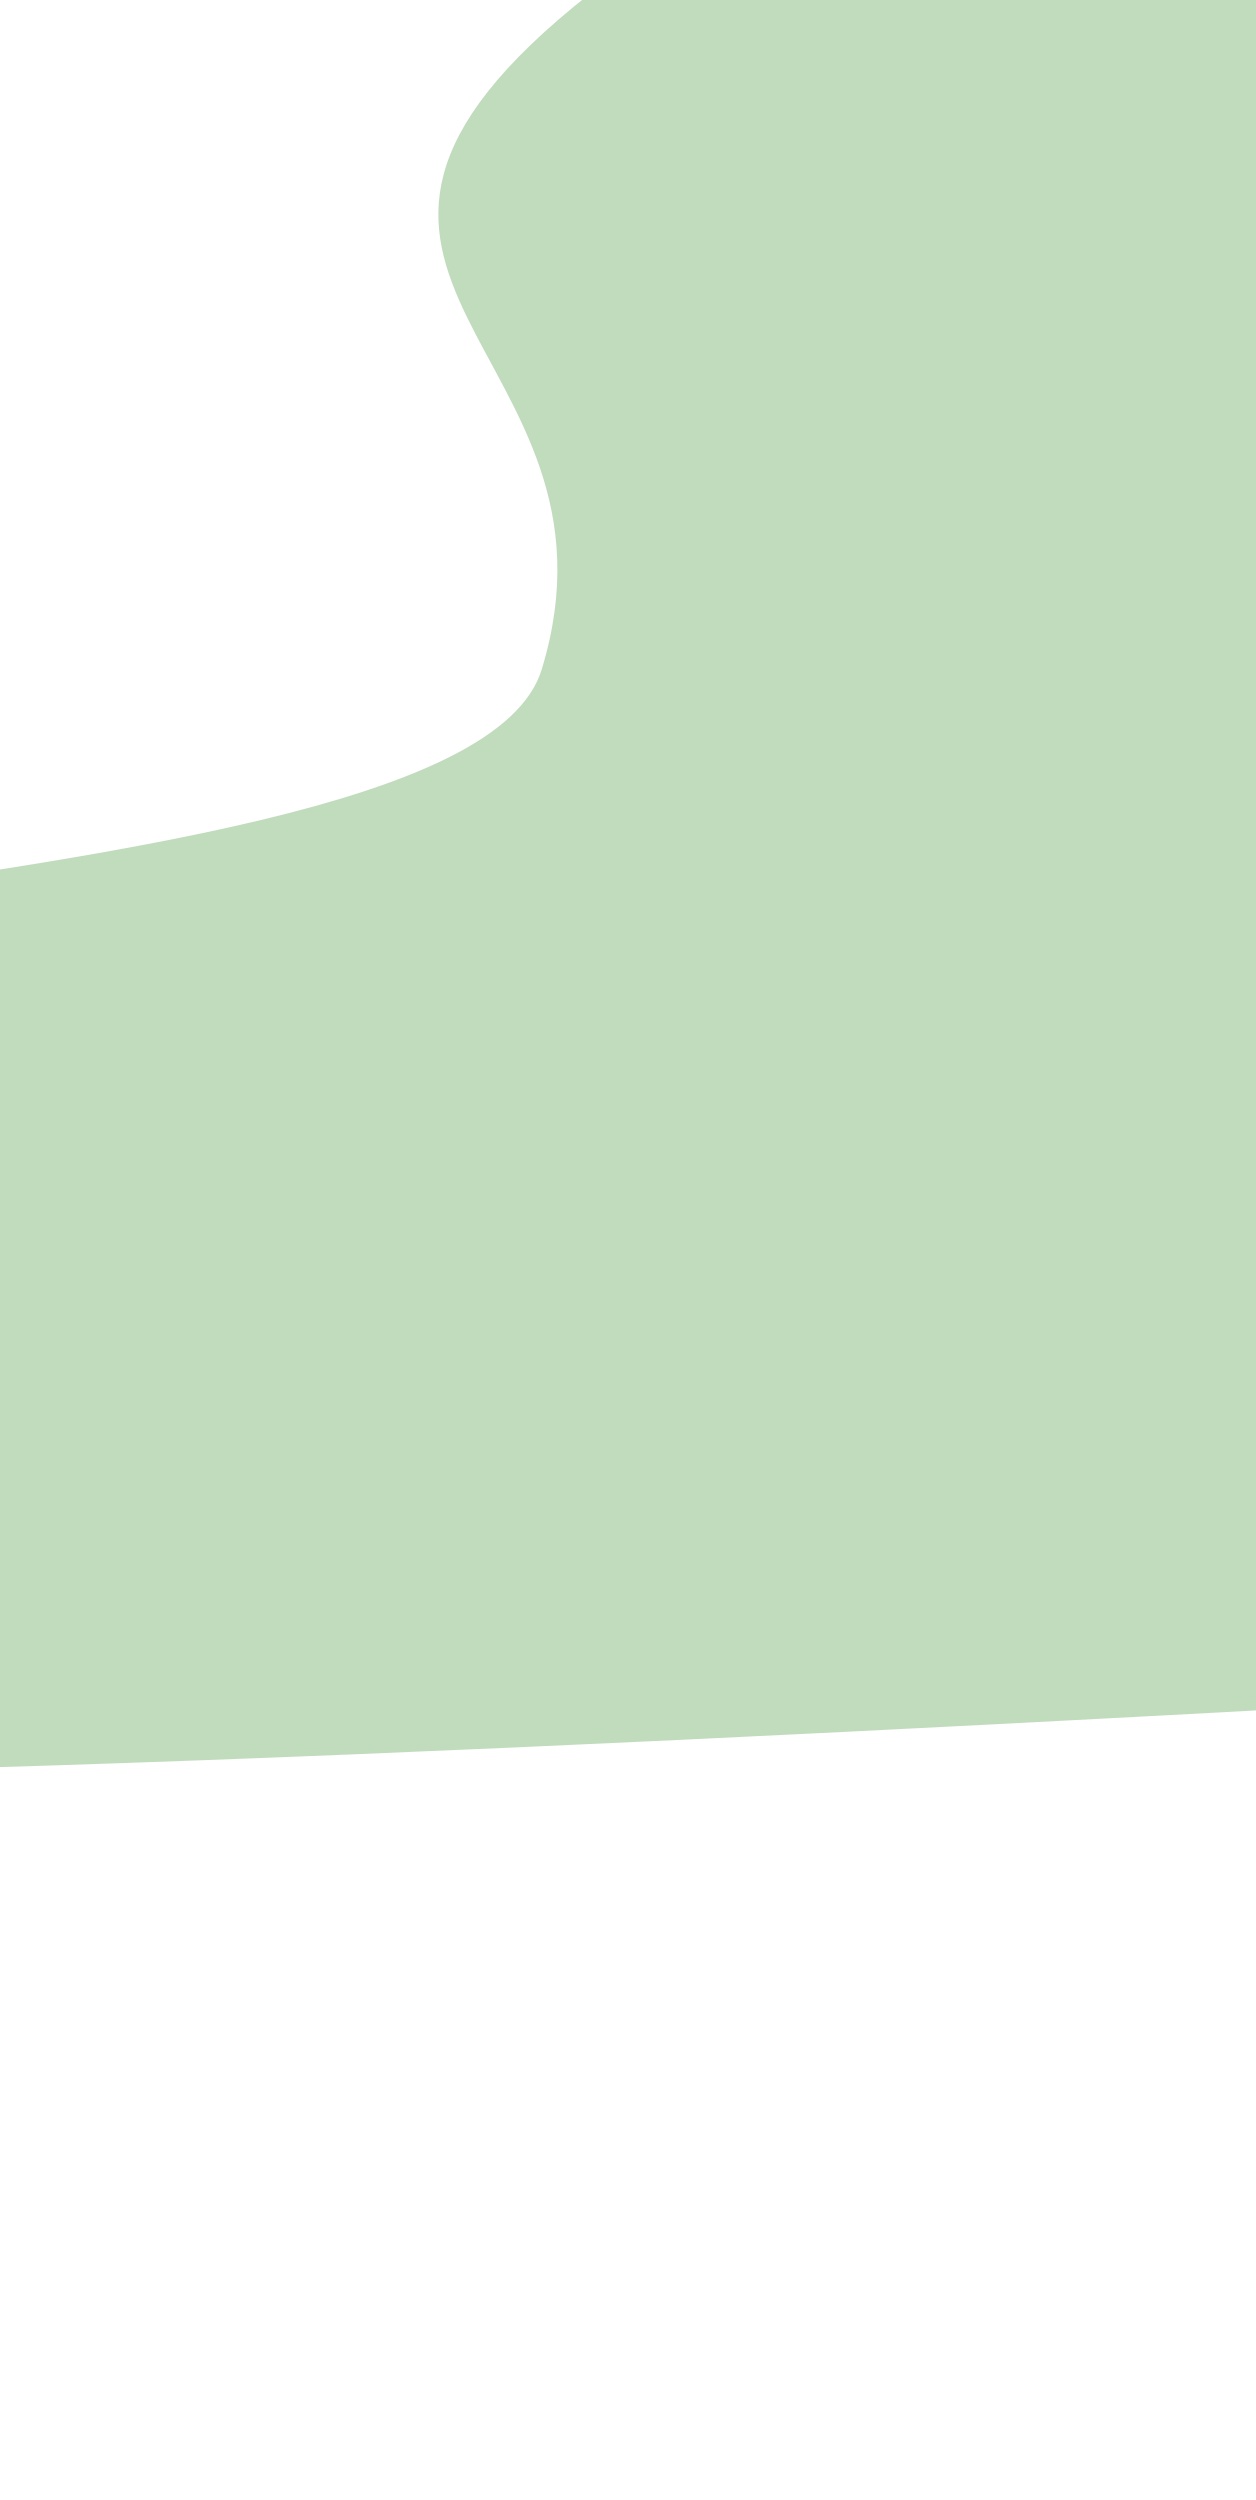
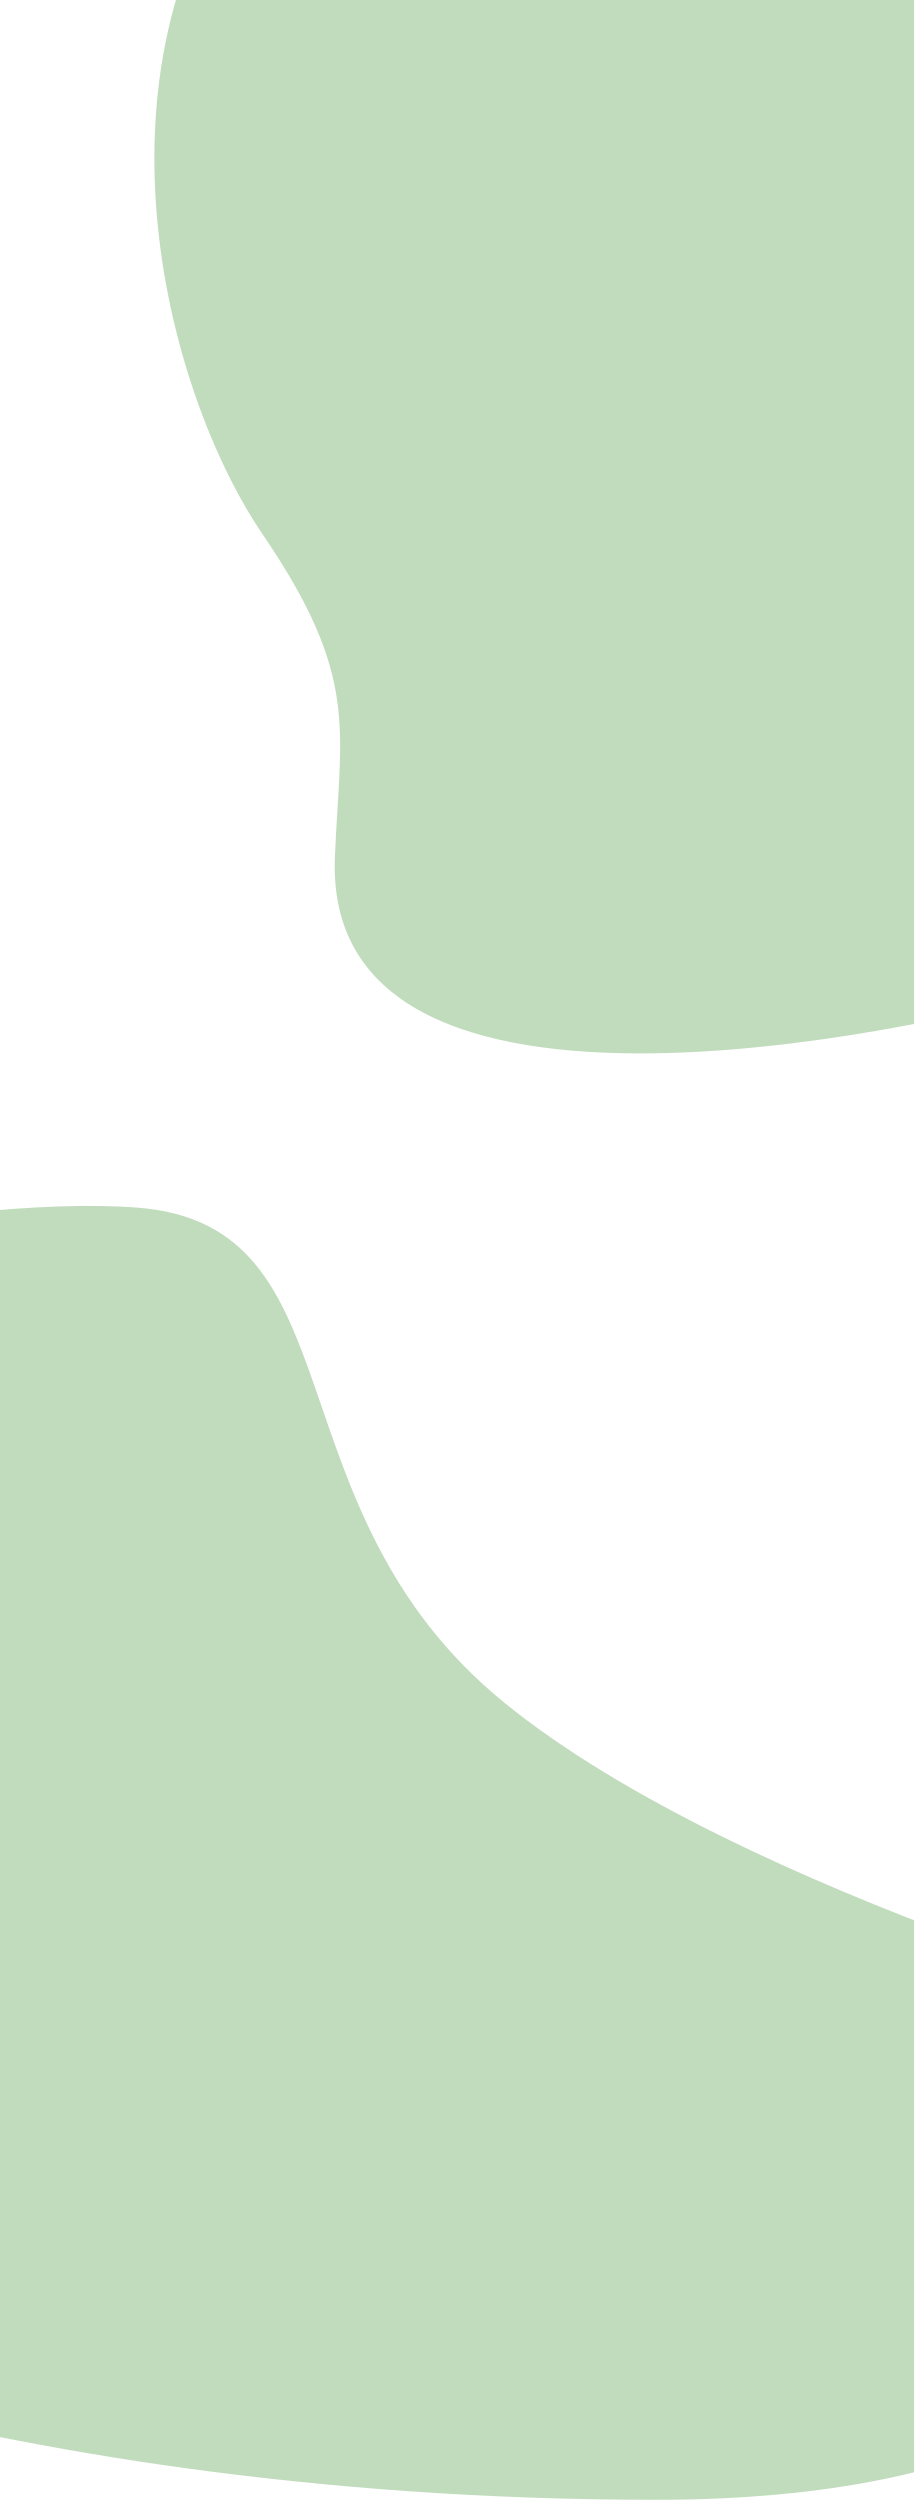
- <svg xmlns="http://www.w3.org/2000/svg" width="2250" height="4480" viewBox="0 0 2250 4480" fill="none">
-   <path d="M970.783 1199.55C1147.1 622.068 409.284 499.053 1057.28 -11.447L4588 -11.447L4588 2948C4177.62 2922.76 -1840.48 3383.45 -1854.5 3076.5C-1868.52 2769.55 -1854.5 2724.82 -1854.5 2124C-1854.5 1554.5 821.784 1687.55 970.783 1199.55Z" fill="#C1DCBD" />
+ <svg xmlns="http://www.w3.org/2000/svg" width="2250" height="6160" viewBox="0 0 2250 6160">
+   <path d="M646.896 1316.21C407.673 964.607 191.534 149.048 646.896 -411H3502.83V2115.68C3147.65 2172.79 2483.44 2471.88 2483.44 2471.88C2483.44 2471.88 790.99 2920 825.231 2110.59C838.67 1792.92 886.118 1667.8 646.896 1316.21Z" fill="#C1DCBD" />
+   <path d="M337.496 2975.5C891.979 3017.45 653.818 3716.52 1243.26 4195.91C1832.7 4675.3 3064.26 5000.91 3064.26 5000.91C3064.26 5000.91 3333.5 6159.5 1617 6159.5C-99.505 6159.5 -1132 5666.5 -1132 5666.5C-1132 5666.5 -2028.13 3376.64 -1488.25 3255.41C-976.507 3140.51 -131.067 2940.05 337.496 2975.5Z" fill="#C1DCBD" />
</svg>
